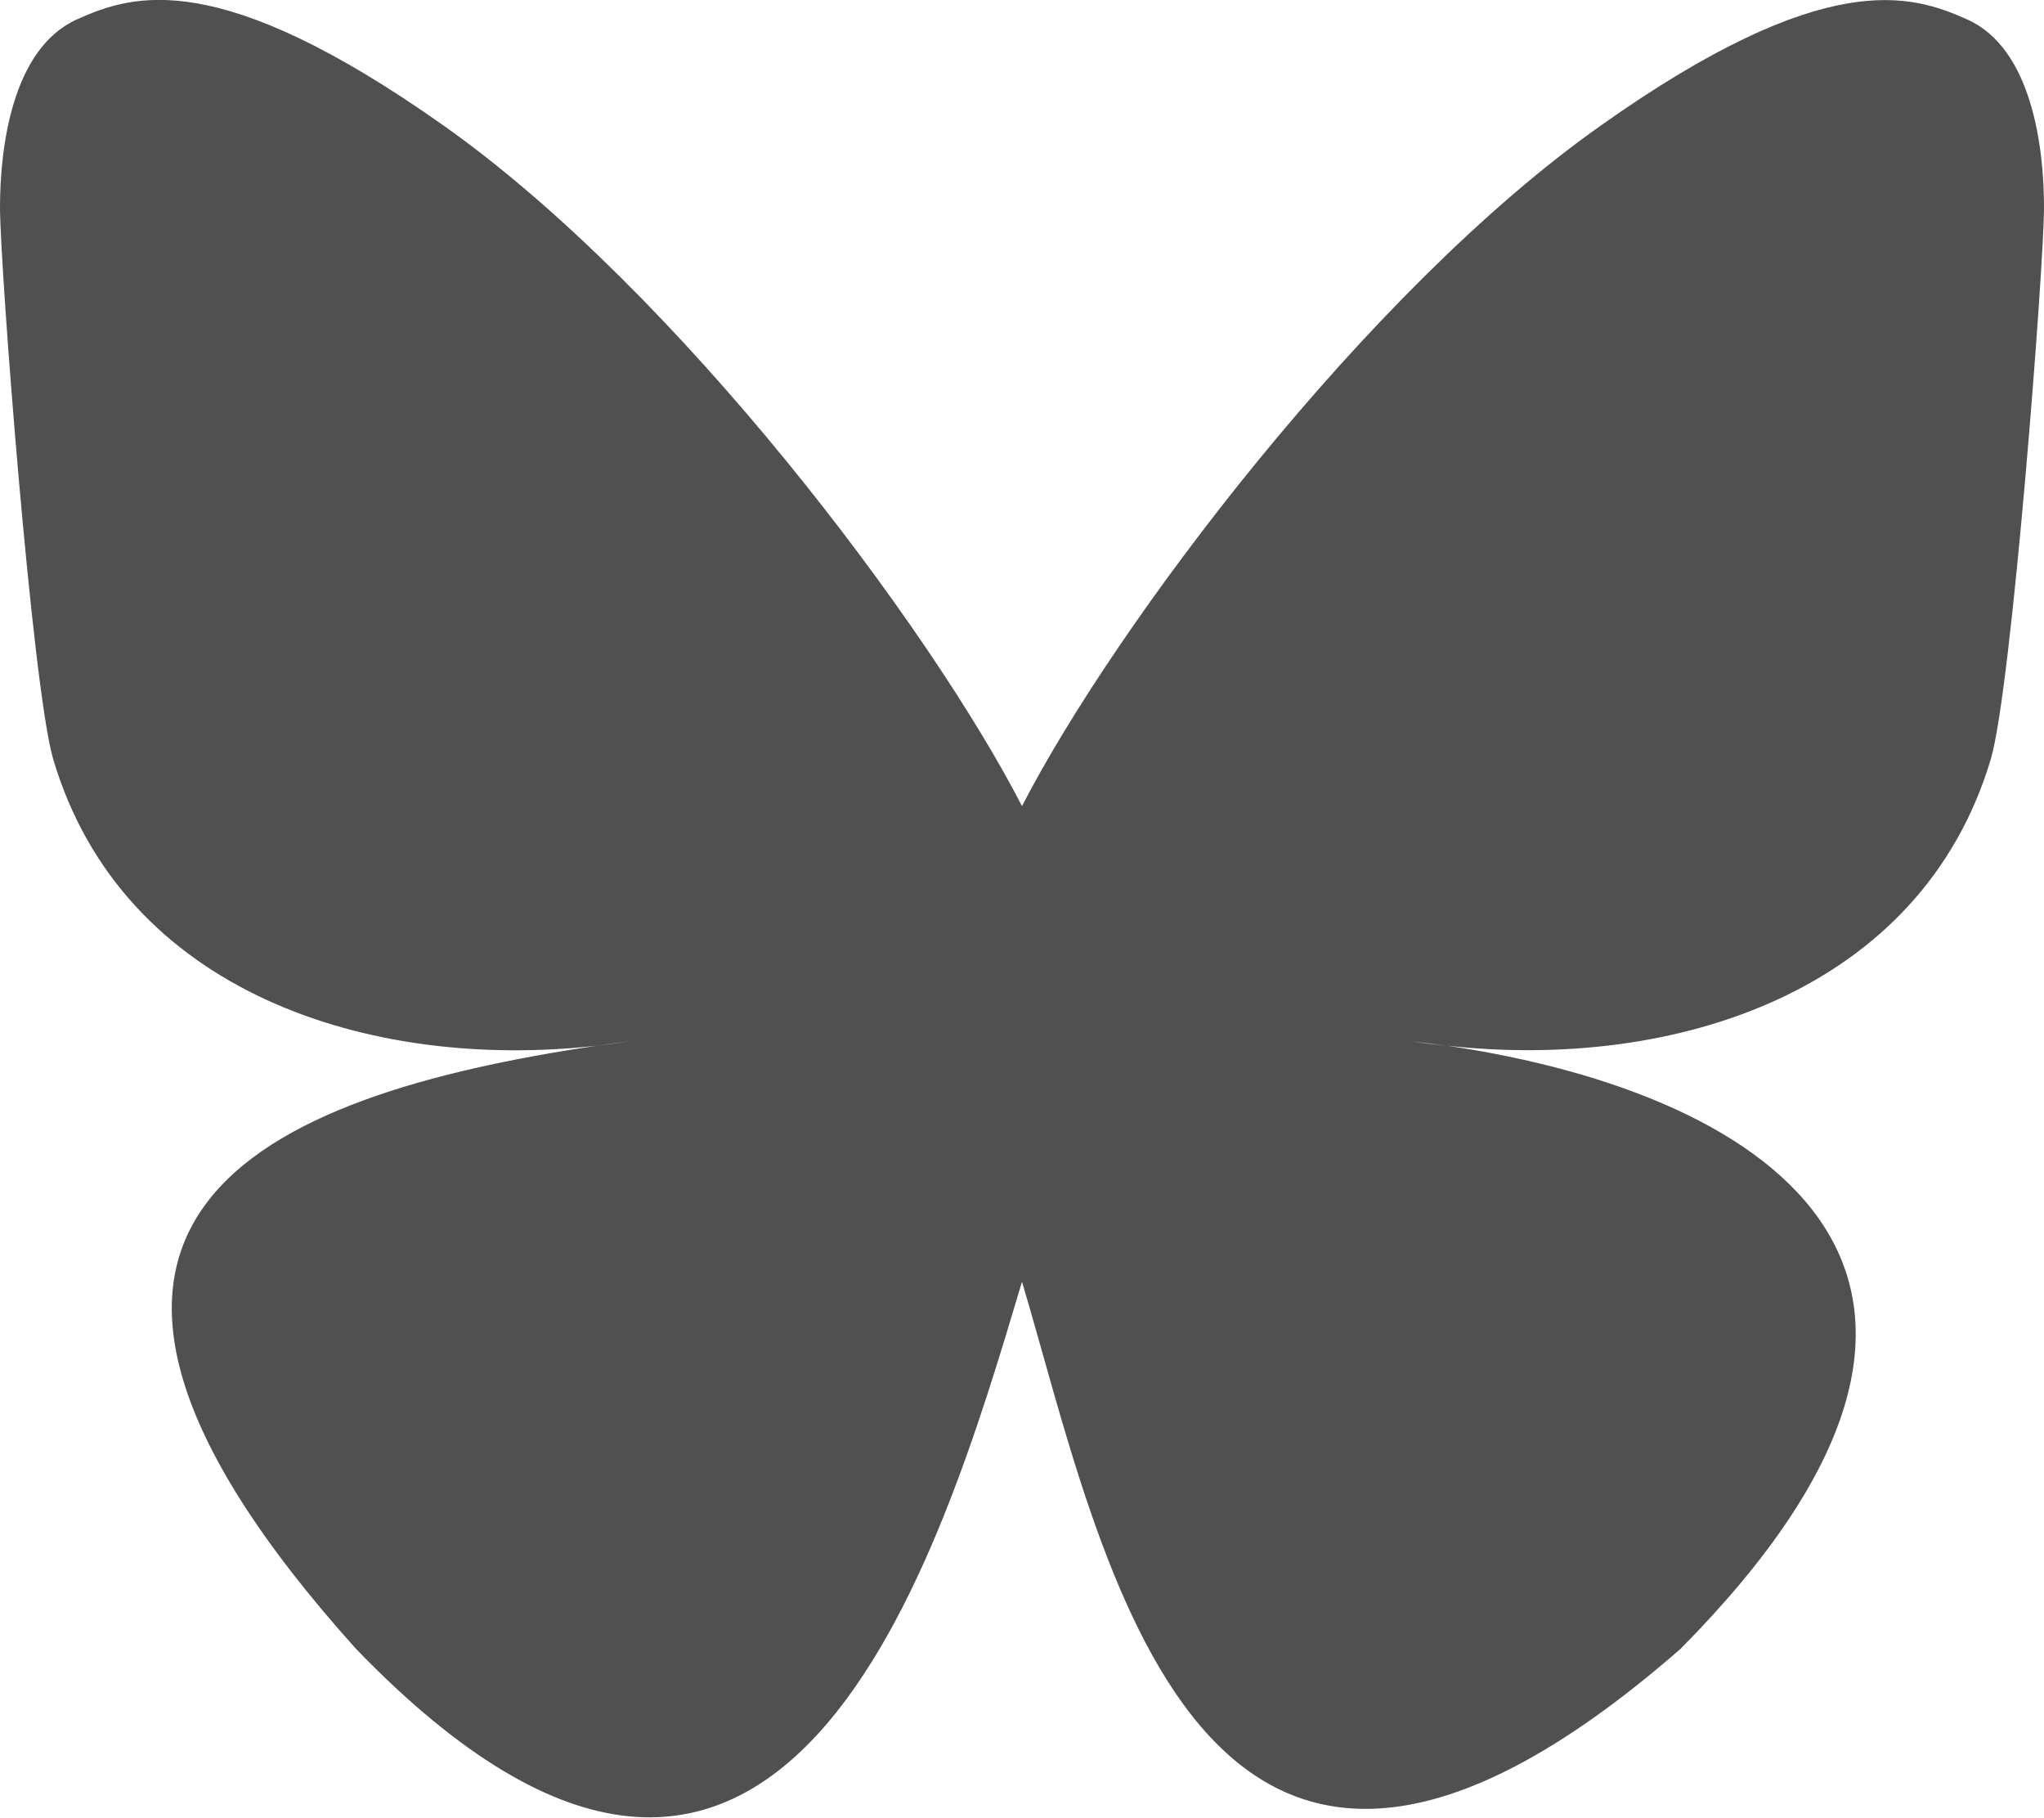
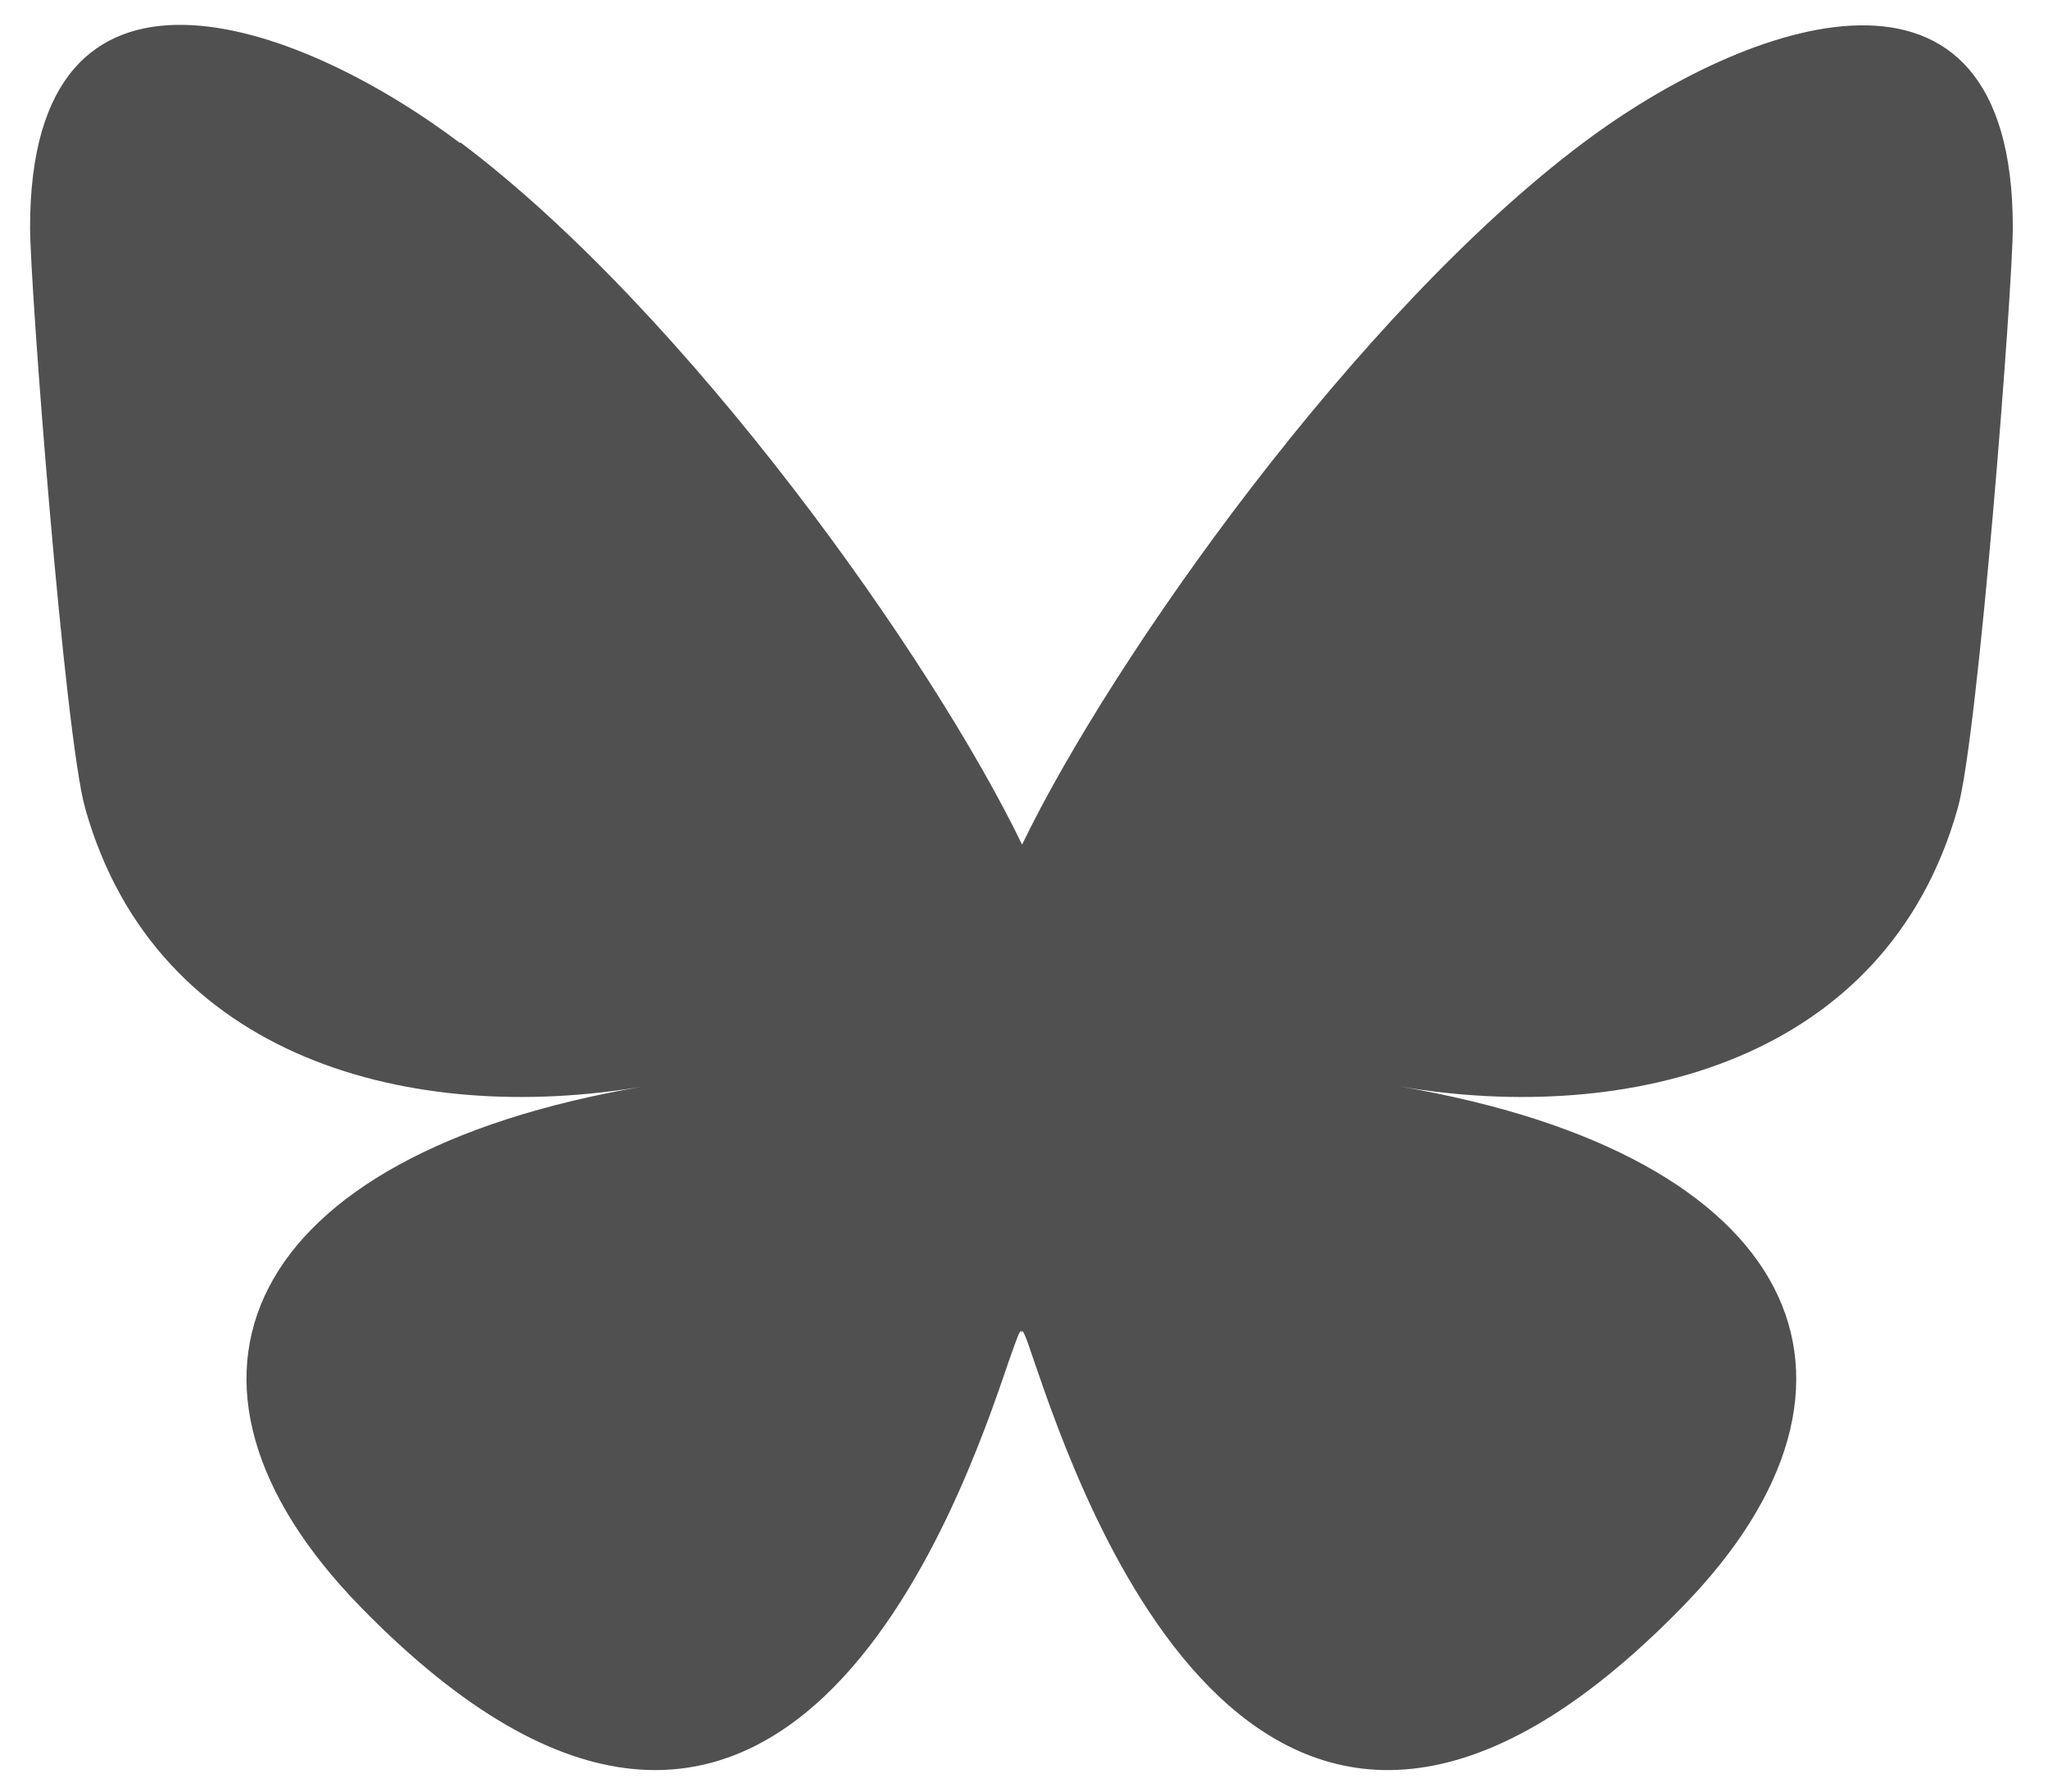
- <svg xmlns="http://www.w3.org/2000/svg" viewBox="0 0 576 512">
-   <path fill="#505050" d="M407.8 294.7c-3.3-.4-6.7-.8-10-1.3c3.4 .4 6.7 .9 10 1.3zM288 227.1C261.9 176.4 190.9 81.9 124.9 35.3C61.6-9.4 37.5-1.7 21.6 5.5C3.3 13.8 0 41.9 0 58.4S9.1 194 15 213.9c19.5 65.7 89.1 87.9 153.2 80.7c3.3-.5 6.6-.9 10-1.4c-3.3 .5-6.6 1-10 1.4C74.3 308.6-9.1 342.8 100.3 464.5C220.6 589.1 265.1 437.8 288 361.1c22.9 76.7 49.2 222.5 185.6 103.4c102.4-103.4 28.1-156-65.8-169.9c-3.3-.4-6.7-.8-10-1.3c3.4 .4 6.7 .9 10 1.3c64.1 7.1 133.6-15.1 153.2-80.7C566.9 194 576 75 576 58.4s-3.3-44.7-21.6-52.9c-15.8-7.1-40-14.9-103.2 29.8C385.1 81.9 314.1 176.4 288 227.1z" />
+ <svg xmlns="http://www.w3.org/2000/svg" width="32" height="28" viewBox="0 0 32 28" fill="none">
+   <path d="M7.2 2.23C10.75 4.9 14.57 10.3 15.97 13.2C17.37 10.3 21.19 4.89 24.74 2.23C27.3 0.31 31.45 -1.18 31.45 3.55C31.45 4.5 30.91 11.5 30.59 12.63C29.48 16.58 25.46 17.59 21.87 16.98C28.13 18.05 29.73 21.58 26.29 25.11C19.75 31.82 16.9 23.43 16.16 21.28C16.03 20.89 15.96 20.7 15.96 20.86C15.96 20.7 15.9 20.89 15.76 21.28C15.03 23.43 12.17 31.82 5.63 25.11C2.19 21.58 3.78 18.05 10.05 16.98C6.47 17.59 2.44 16.58 1.33 12.63C1.01 11.49 0.47 4.49 0.47 3.55C0.47 -1.19 4.62 0.3 7.18 2.23H7.2Z" fill="#505050" />
</svg>
